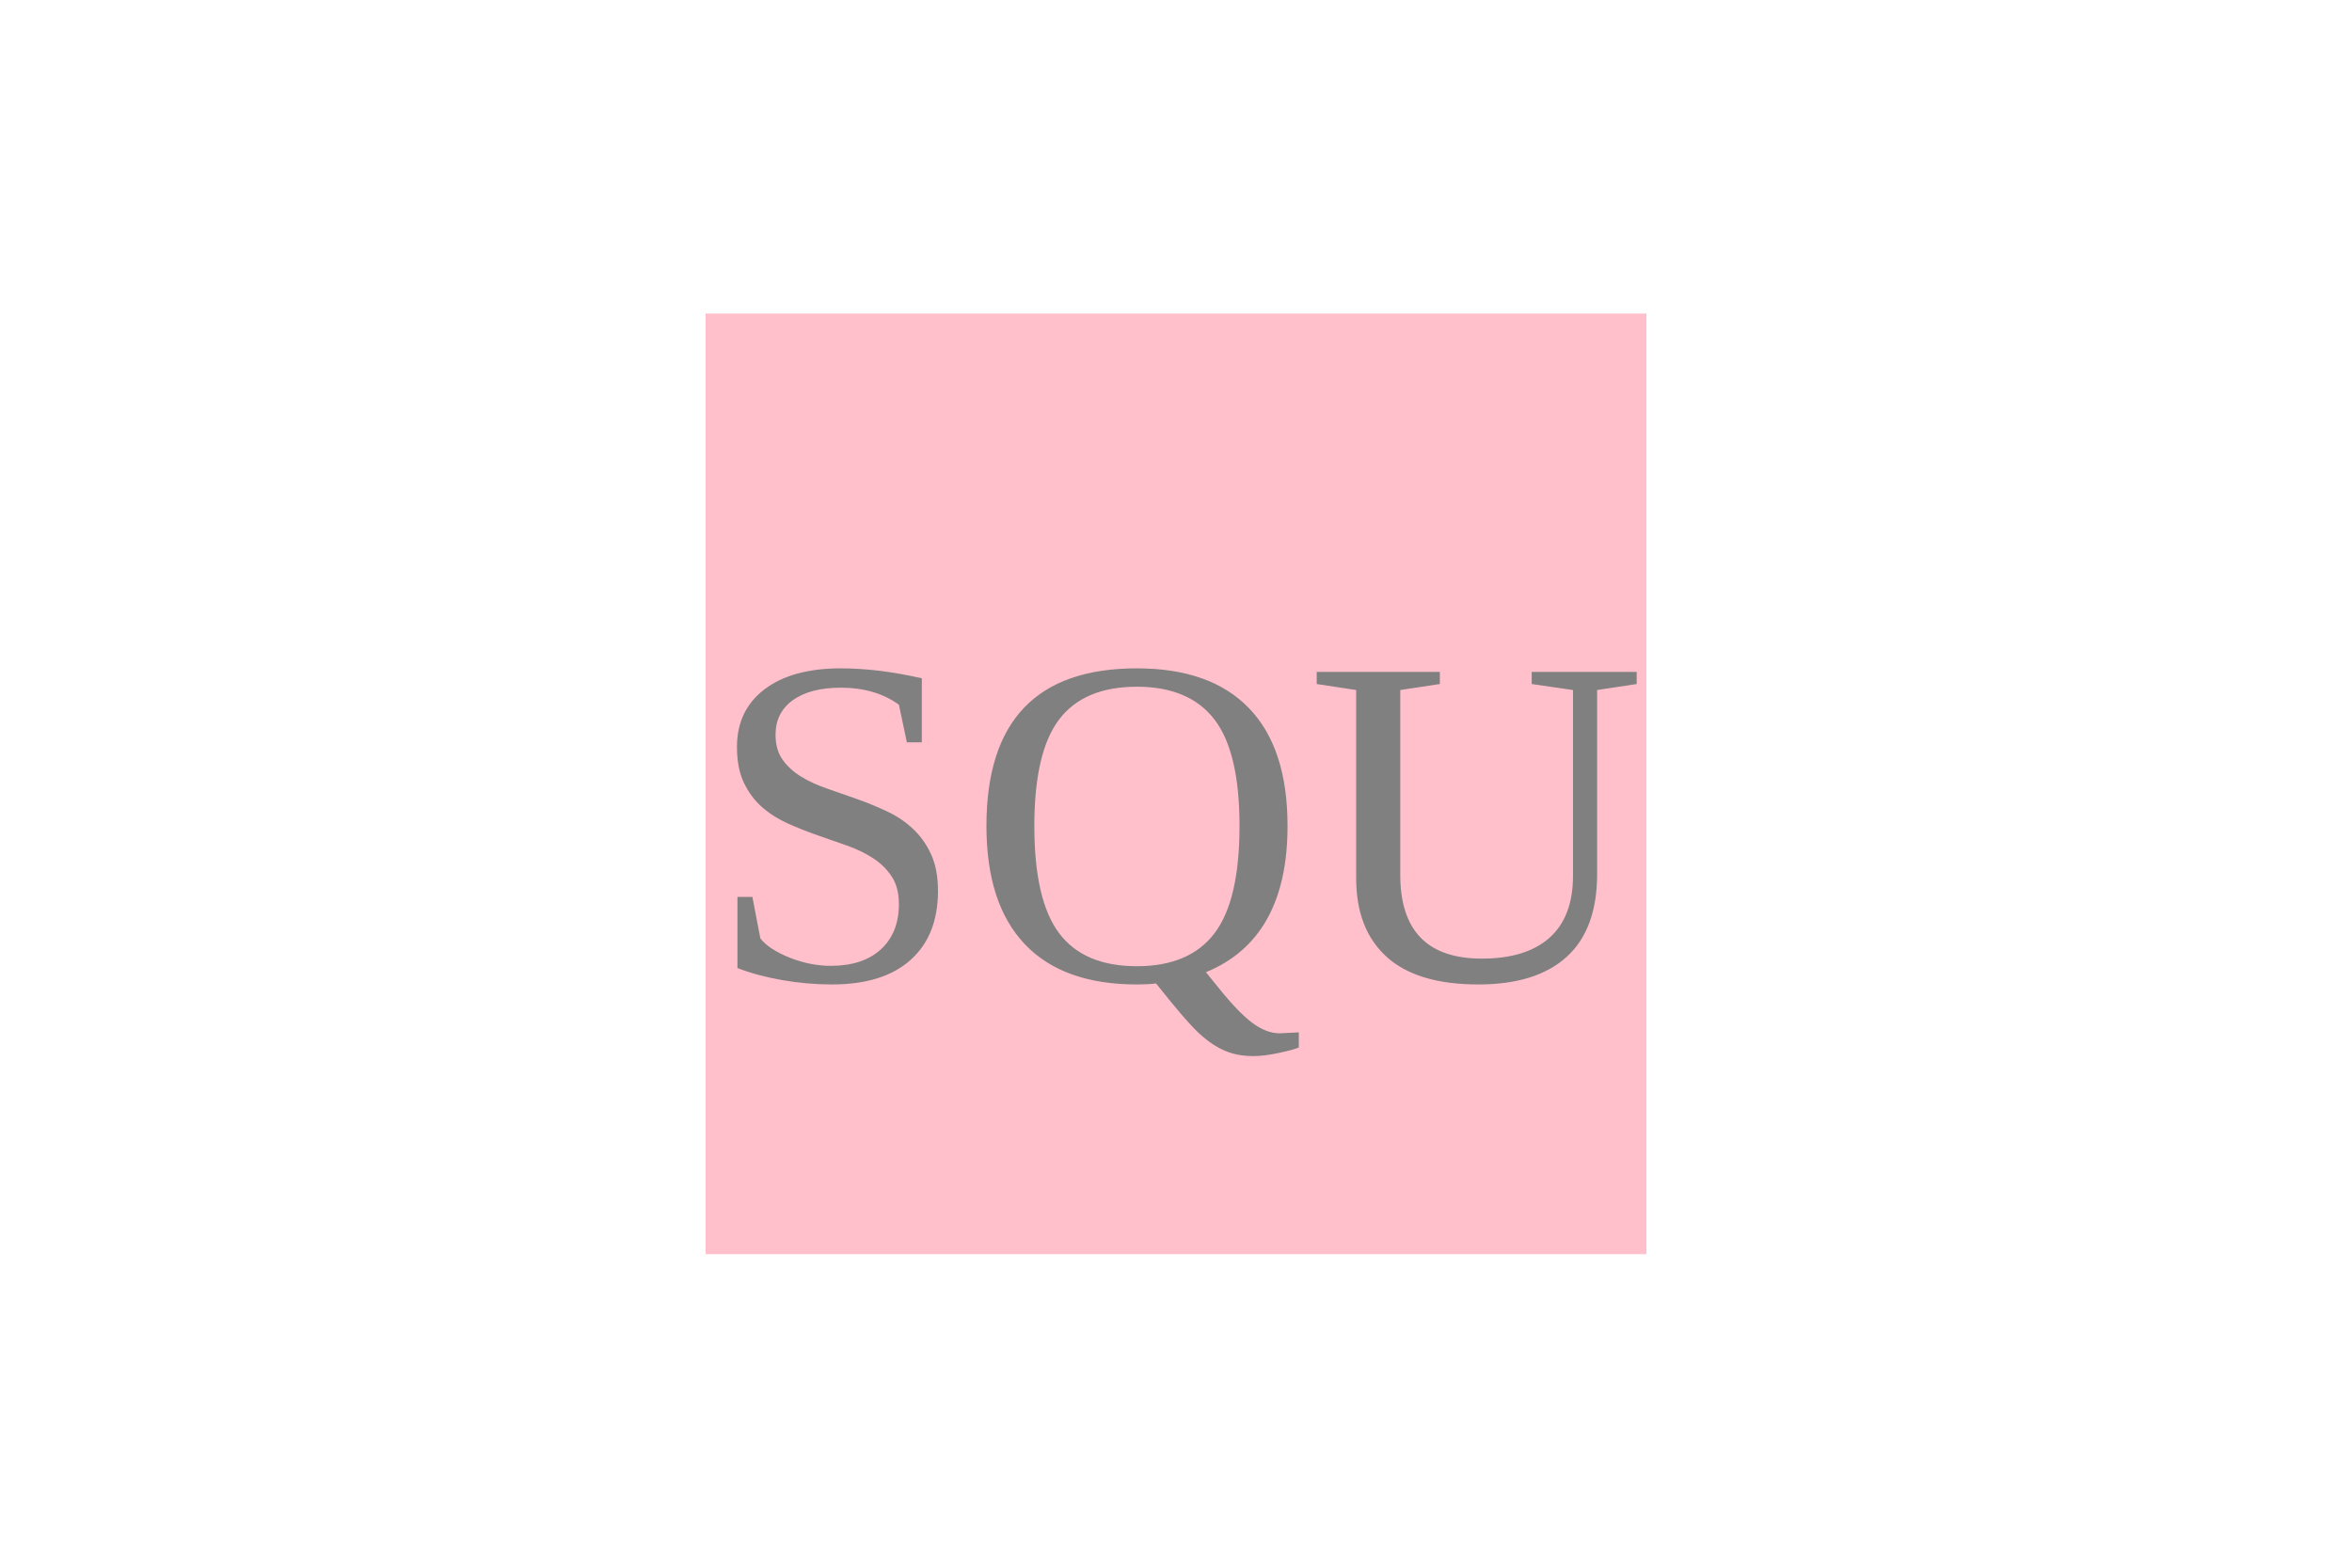
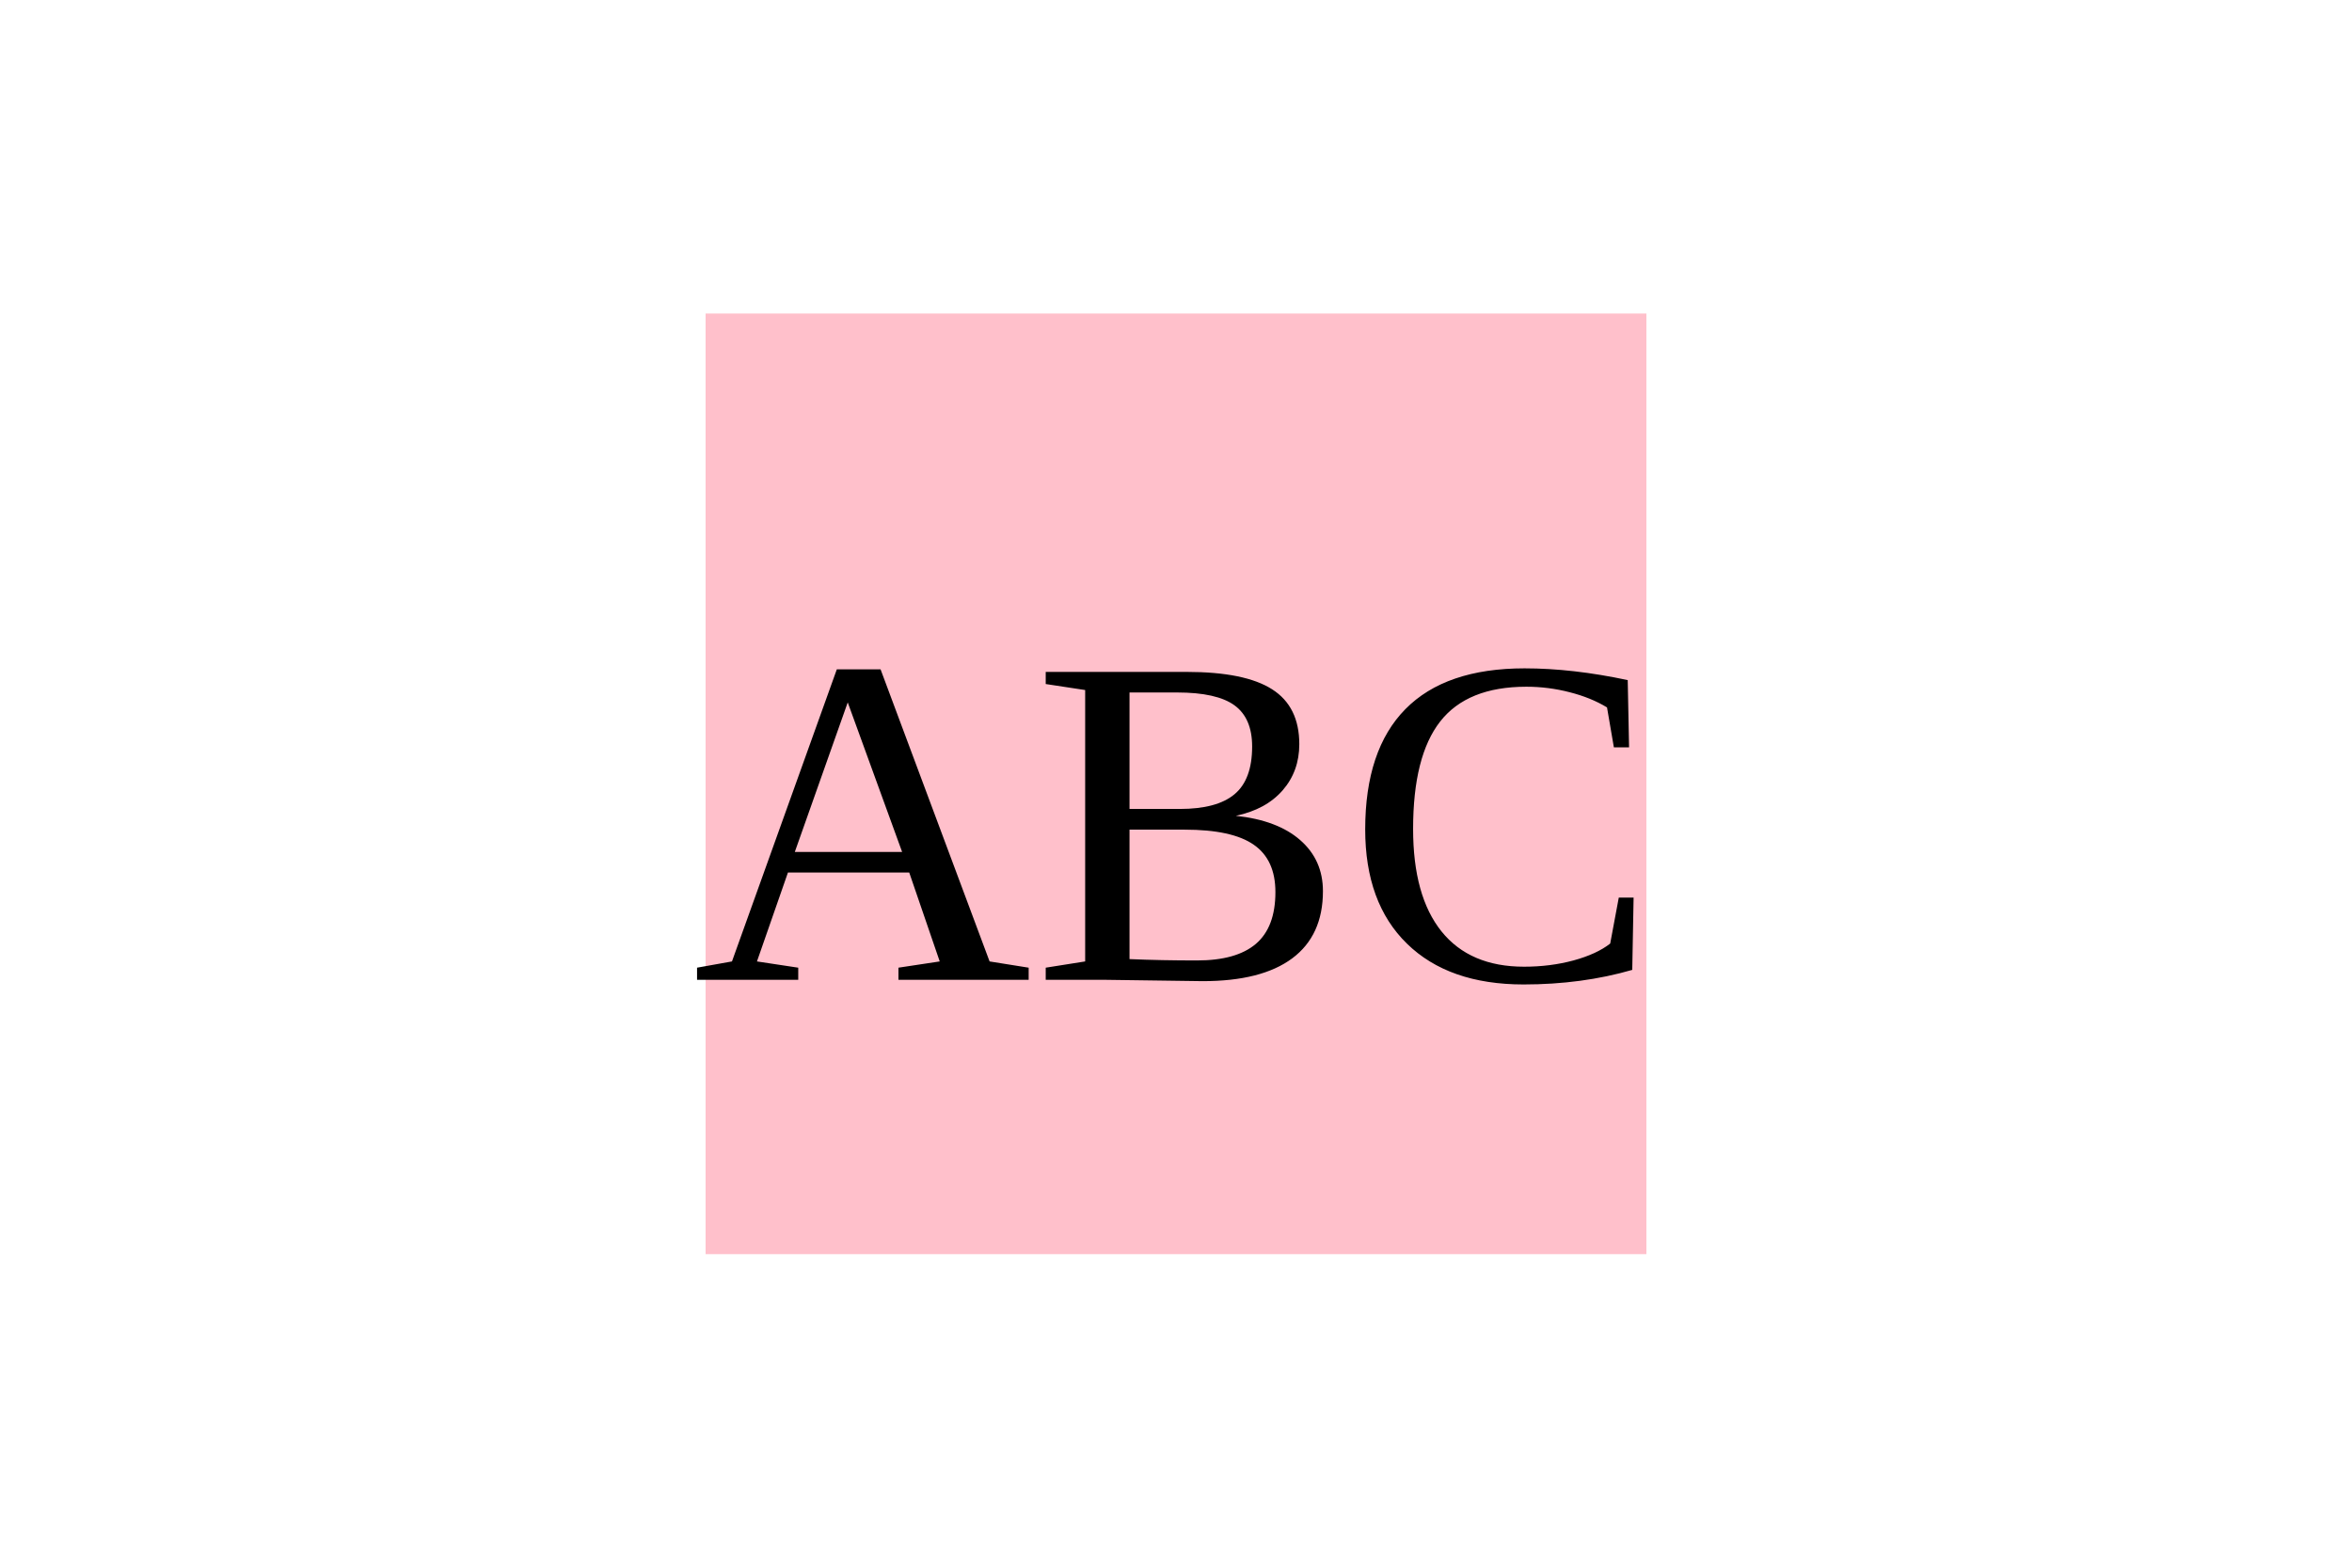
<svg xmlns="http://www.w3.org/2000/svg" version="1.1" width="300" height="200">
-   <rect x="90" y="40" width="120" height="120" fill="PINK" />
-   <text x="150" y="125" font-size="60" text-anchor="middle" fill="GRAY">SQU</text>
+   <rect x="90" y="40" width="120" height="120" fill="pink" />
+   <text x="150" y="125" font-size="60" text-anchor="middle" fill="Black">ABC</text>
</svg>
